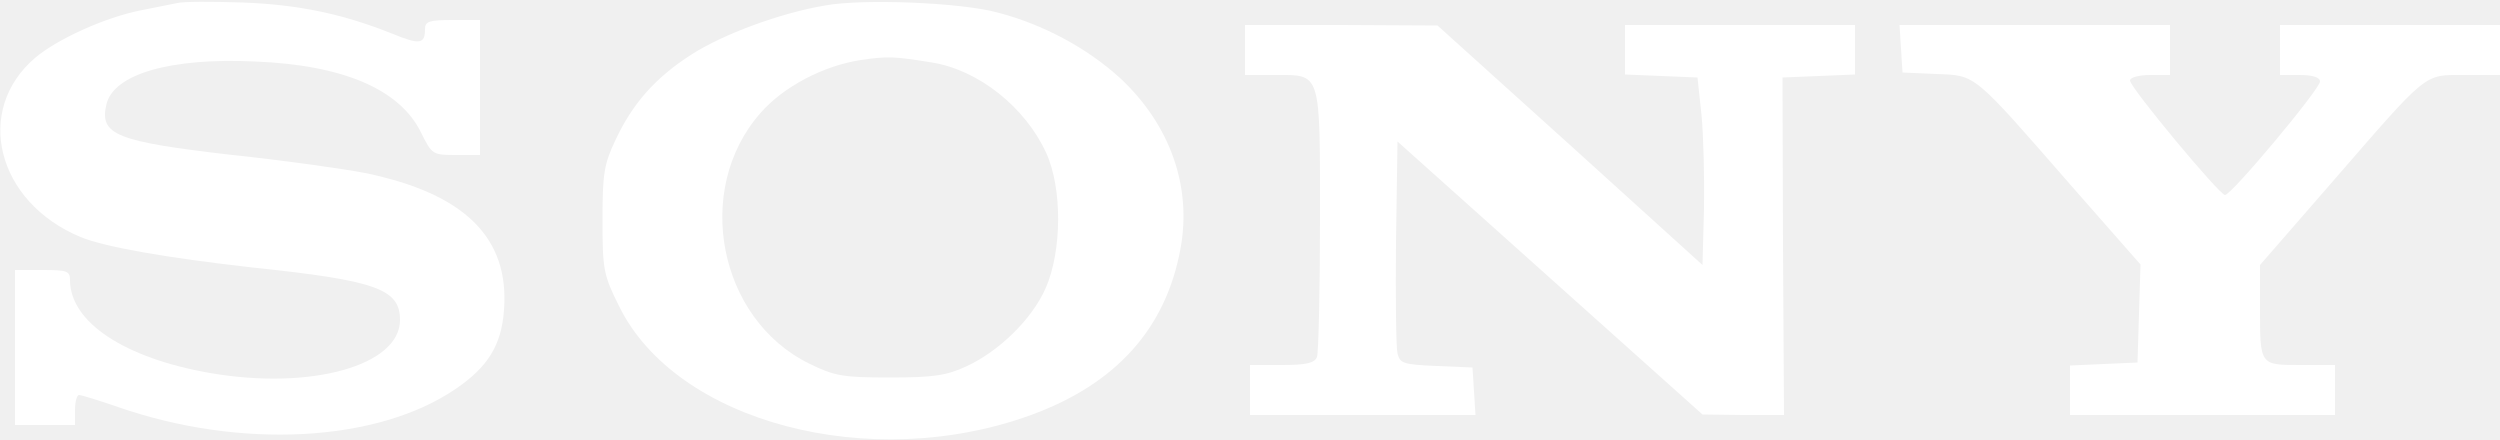
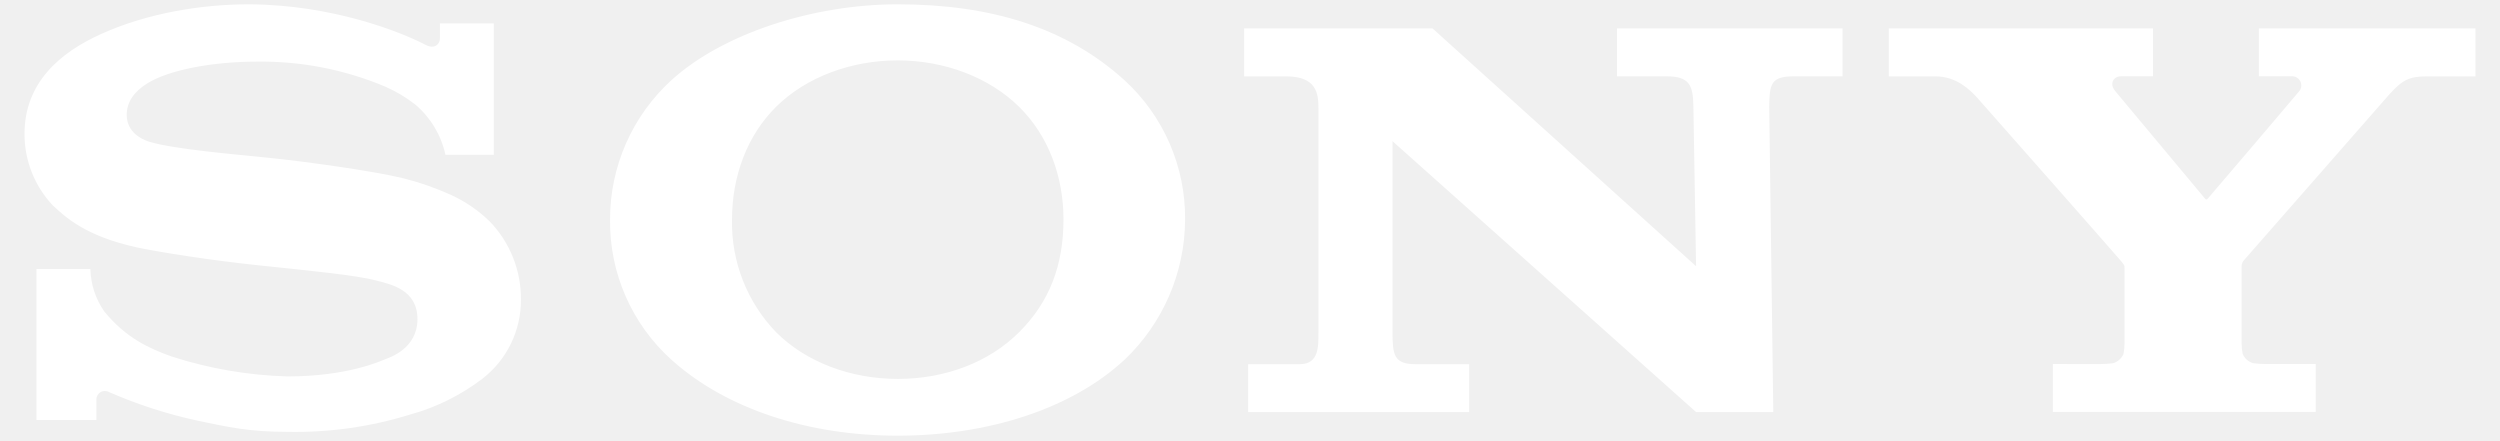
- <svg xmlns="http://www.w3.org/2000/svg" width="500" height="88" preserveAspectRatio="xMidYMid meet" version="1.0">
-   <g class="layer">
-     <g fill="#fff" id="svg_1" transform="translate(0,88) scale(0.1,-0.1)">
-       <path d="m355,874c-11,-2 -45,-9 -75,-15c-70,-14 -165,-57 -209,-94c-124,-105 -78,-289 90,-359c48,-20 175,-42 344,-61c248,-26 295,-43 295,-105c0,-91 -178,-141 -380,-106c-172,30 -280,102 -280,186c0,18 -6,20 -55,20l-55,0l0,-155l0,-155l60,0l60,0l0,30c0,17 4,30 8,30c5,0 40,-11 78,-24c244,-85 518,-71 675,36c65,44 92,88 97,158c11,145 -79,233 -278,274c-41,8 -160,25 -265,36c-233,27 -267,40 -252,102c15,60 128,93 297,85c177,-7 290,-56 332,-142c22,-44 23,-45 70,-45l48,0l0,135l0,135l-55,0c-47,0 -55,-3 -55,-18c0,-30 -10,-32 -64,-10c-99,40 -190,59 -301,63c-60,2 -119,2 -130,-1z" id="svg_2" />
-       <path d="m1650,869c-90,-15 -205,-58 -267,-98c-72,-46 -118,-98 -152,-171c-23,-48 -26,-68 -26,-160c0,-99 2,-110 33,-172c114,-233 503,-335 824,-218c170,62 270,173 299,333c23,124 -21,248 -121,341c-66,60 -153,107 -245,131c-73,20 -270,28 -345,14zm214,-114c93,-15 186,-89 228,-180c33,-71 32,-198 -1,-272c-27,-61 -93,-126 -159,-156c-39,-18 -65,-22 -152,-22c-95,0 -111,3 -162,28c-181,89 -232,348 -97,501c46,53 127,95 201,106c53,8 68,7 142,-5z" id="svg_3" />
-       <path d="m2490,780l0,-50l59,0c94,0 91,11 91,-290c0,-142 -3,-265 -6,-274c-5,-12 -21,-16 -70,-16l-64,0l0,-50l0,-50l226,0l225,0l-3,47l-3,48l-72,3c-66,3 -73,5 -78,25c-3,12 -4,112 -3,223l3,201l305,-273l305,-273l81,-1l82,0l-2,338l-1,337l73,3l72,3l0,49l0,50l-230,0l-230,0l0,-50l0,-49l73,-3l72,-3l8,-75c4,-41 6,-126 5,-187l-3,-113l-265,240l-265,239l-192,1l-193,0l0,-50z" id="svg_4" />
-       <path d="m3802,783l3,-48l67,-3c81,-3 72,4 271,-224l138,-157l-3,-98l-3,-98l-67,-3l-68,-3l0,-49l0,-50l265,0l265,0l0,50l0,50l-69,0c-82,0 -81,-1 -81,116l0,84l141,162c198,228 185,218 269,218l70,0l0,50l0,50l-220,0l-220,0l0,-50l0,-50l40,0c26,0 40,-5 40,-13c0,-15 -177,-227 -190,-227c-11,0 -190,215 -190,229c0,6 18,11 40,11l40,0l0,50l0,50l-271,0l-270,0l3,-47z" id="svg_5" />
+ <svg xmlns="http://www.w3.org/2000/svg" viewBox="-12.800 -2.253 1305.600 229.786" version="1.1" id="svg1" width="1305.600" height="229.786">
+   <g id="Layer_2">
+     <g id="g4">
+       <path d="m 456.013,225.28 c -46.413,0 -89.421,-13.824 -118.093,-39.603 A 96.896,96.896 0 0 1 305.792,112.486 98.33,98.33 0 0 1 337.92,39.552 C 364.544,15.36 411.648,0 456.013,0 c 49.075,0 88.371,12.365 118.4,39.603 a 97.408,97.408 0 0 1 31.693,72.883 101.53,101.53 0 0 1 -31.693,73.19 c -27.981,25.933 -71.91,39.603 -118.4,39.603 v -29.645 c 24.602,0 47.437,-8.499 63.386,-24.371 15.949,-15.872 23.194,-35.123 23.194,-58.88 0,-22.682 -7.962,-43.878 -23.194,-58.88 -15.744,-15.488 -39.117,-24.218 -63.386,-24.218 -24.269,0 -47.744,8.653 -63.488,24.218 -15.181,15.027 -23.04,36.301 -23.04,58.88 a 82.355,82.355 0 0 0 23.04,58.88 c 15.744,15.693 39.066,24.371 63.488,24.371 z M 117.12,0 C 92.314,0 64.128,4.659 40.32,15.36 18.099,25.293 1.5754749e-4,41.242 1.5754749e-4,67.686 A 54.221,54.221 0 0 0 14.72,104.96 c 6.426,5.939 16.794,16.026 43.878,21.965 12.109,2.56 37.99,6.682 63.77,9.395 25.779,2.714 50.765,5.12 61.005,7.859 8.141,2.074 21.837,4.89 21.837,20.25 0,15.36 -14.413,19.968 -16.922,20.966 -2.509,0.998 -19.814,8.934 -50.893,8.934 a 216.422,216.422 0 0 1 -60.595,-10.419 c -11.597,-4.147 -23.757,-9.6 -35.098,-23.45 a 40.269,40.269 0 0 1 -7.296,-22.221 H 6.247 v 78.848 H 37.53 v -10.675 a 4.454,4.454 0 0 1 6.758,-3.84 246.426,246.426 0 0 0 45.773,14.797 c 16.435,3.43 27.059,5.914 47.488,5.914 a 202.624,202.624 0 0 0 63.642,-8.986 111.078,111.078 0 0 0 37.811,-18.662 51.814,51.814 0 0 0 20.25,-41.498 58.061,58.061 0 0 0 -16.358,-40.806 72.013,72.013 0 0 0 -20.173,-13.798 148.608,148.608 0 0 0 -24.883,-8.678 c -16.23,-3.968 -52.685,-8.934 -70.118,-10.675 -18.278,-1.894 -49.997,-4.531 -62.669,-8.448 -3.84,-1.203 -11.674,-4.915 -11.674,-14.003 0,-6.477 3.584,-11.955 10.65,-16.384 C 75.264,34.304 97.946,29.926 121.6,29.926 a 166.989,166.989 0 0 1 66.714,13.03 72.858,72.858 0 0 1 15.872,9.472 47.718,47.718 0 0 1 15.642,26.163 h 25.267 V 9.958 h -28.16 v 7.962 c 0,2.56 -2.56,5.939 -7.68,3.149 C 196.557,14.464 160.871,0.179 117.12,0 Z m 618.214,12.595 137.626,124.186 -1.408,-83.61 c -0.154,-10.982 -2.15,-15.565 -14.029,-15.565 H 831.667 V 12.595 h 117.76 v 25.011 h -25.267 c -12.083,0 -12.8,3.891 -13.005,15.565 l 2.125,159.77 h -40.32 L 714.419,71.475 V 171.853 c 0.128,10.931 0.64,16.077 11.878,16.077 h 28.16 v 25.011 H 639.027 v -25.011 h 27.034 c 10.086,0 9.677,-9.626 9.677,-16.64 V 54.118 c 0,-7.68 -1.075,-16.486 -16.896,-16.486 h -21.914 V 12.595 Z M 1083.776,187.878 a 55.859,55.859 0 0 0 6.963,-0.435 8.627,8.627 0 0 0 5.427,-4.813 28.006,28.006 0 0 0 0.538,-5.402 v -39.552 c 0,-1.331 0,-1.357 -1.69,-3.456 -1.69,-2.099 -72.09,-81.92 -75.29,-85.504 -3.994,-4.352 -11.008,-11.085 -21.683,-11.085 h -24.448 V 12.595 h 137.984 v 24.986 h -16.64 c -3.84,0 -6.4,3.661 -3.123,7.68 0,0 46.438,55.552 46.874,56.141 0.435,0.589 0.819,0.717 1.408,0.179 0.589,-0.538 47.59,-55.808 47.949,-56.32 a 4.787,4.787 0 0 0 -4.096,-7.68 h -17.075 V 12.595 H 1280 v 25.037 h -25.267 c -9.165,0 -12.8,1.69 -19.789,9.472 l -76.16,86.886 a 5.376,5.376 0 0 0 -0.922,3.686 v 39.526 a 28.16,28.16 0 0 0 0.563,5.402 8.525,8.525 0 0 0 5.402,4.813 50.611,50.611 0 0 0 6.912,0.435 h 25.83 v 25.037 h -137.267 v -25.037 z" id="path1" fill="#fff" style="stroke-width:2.56" />
    </g>
  </g>
</svg>
